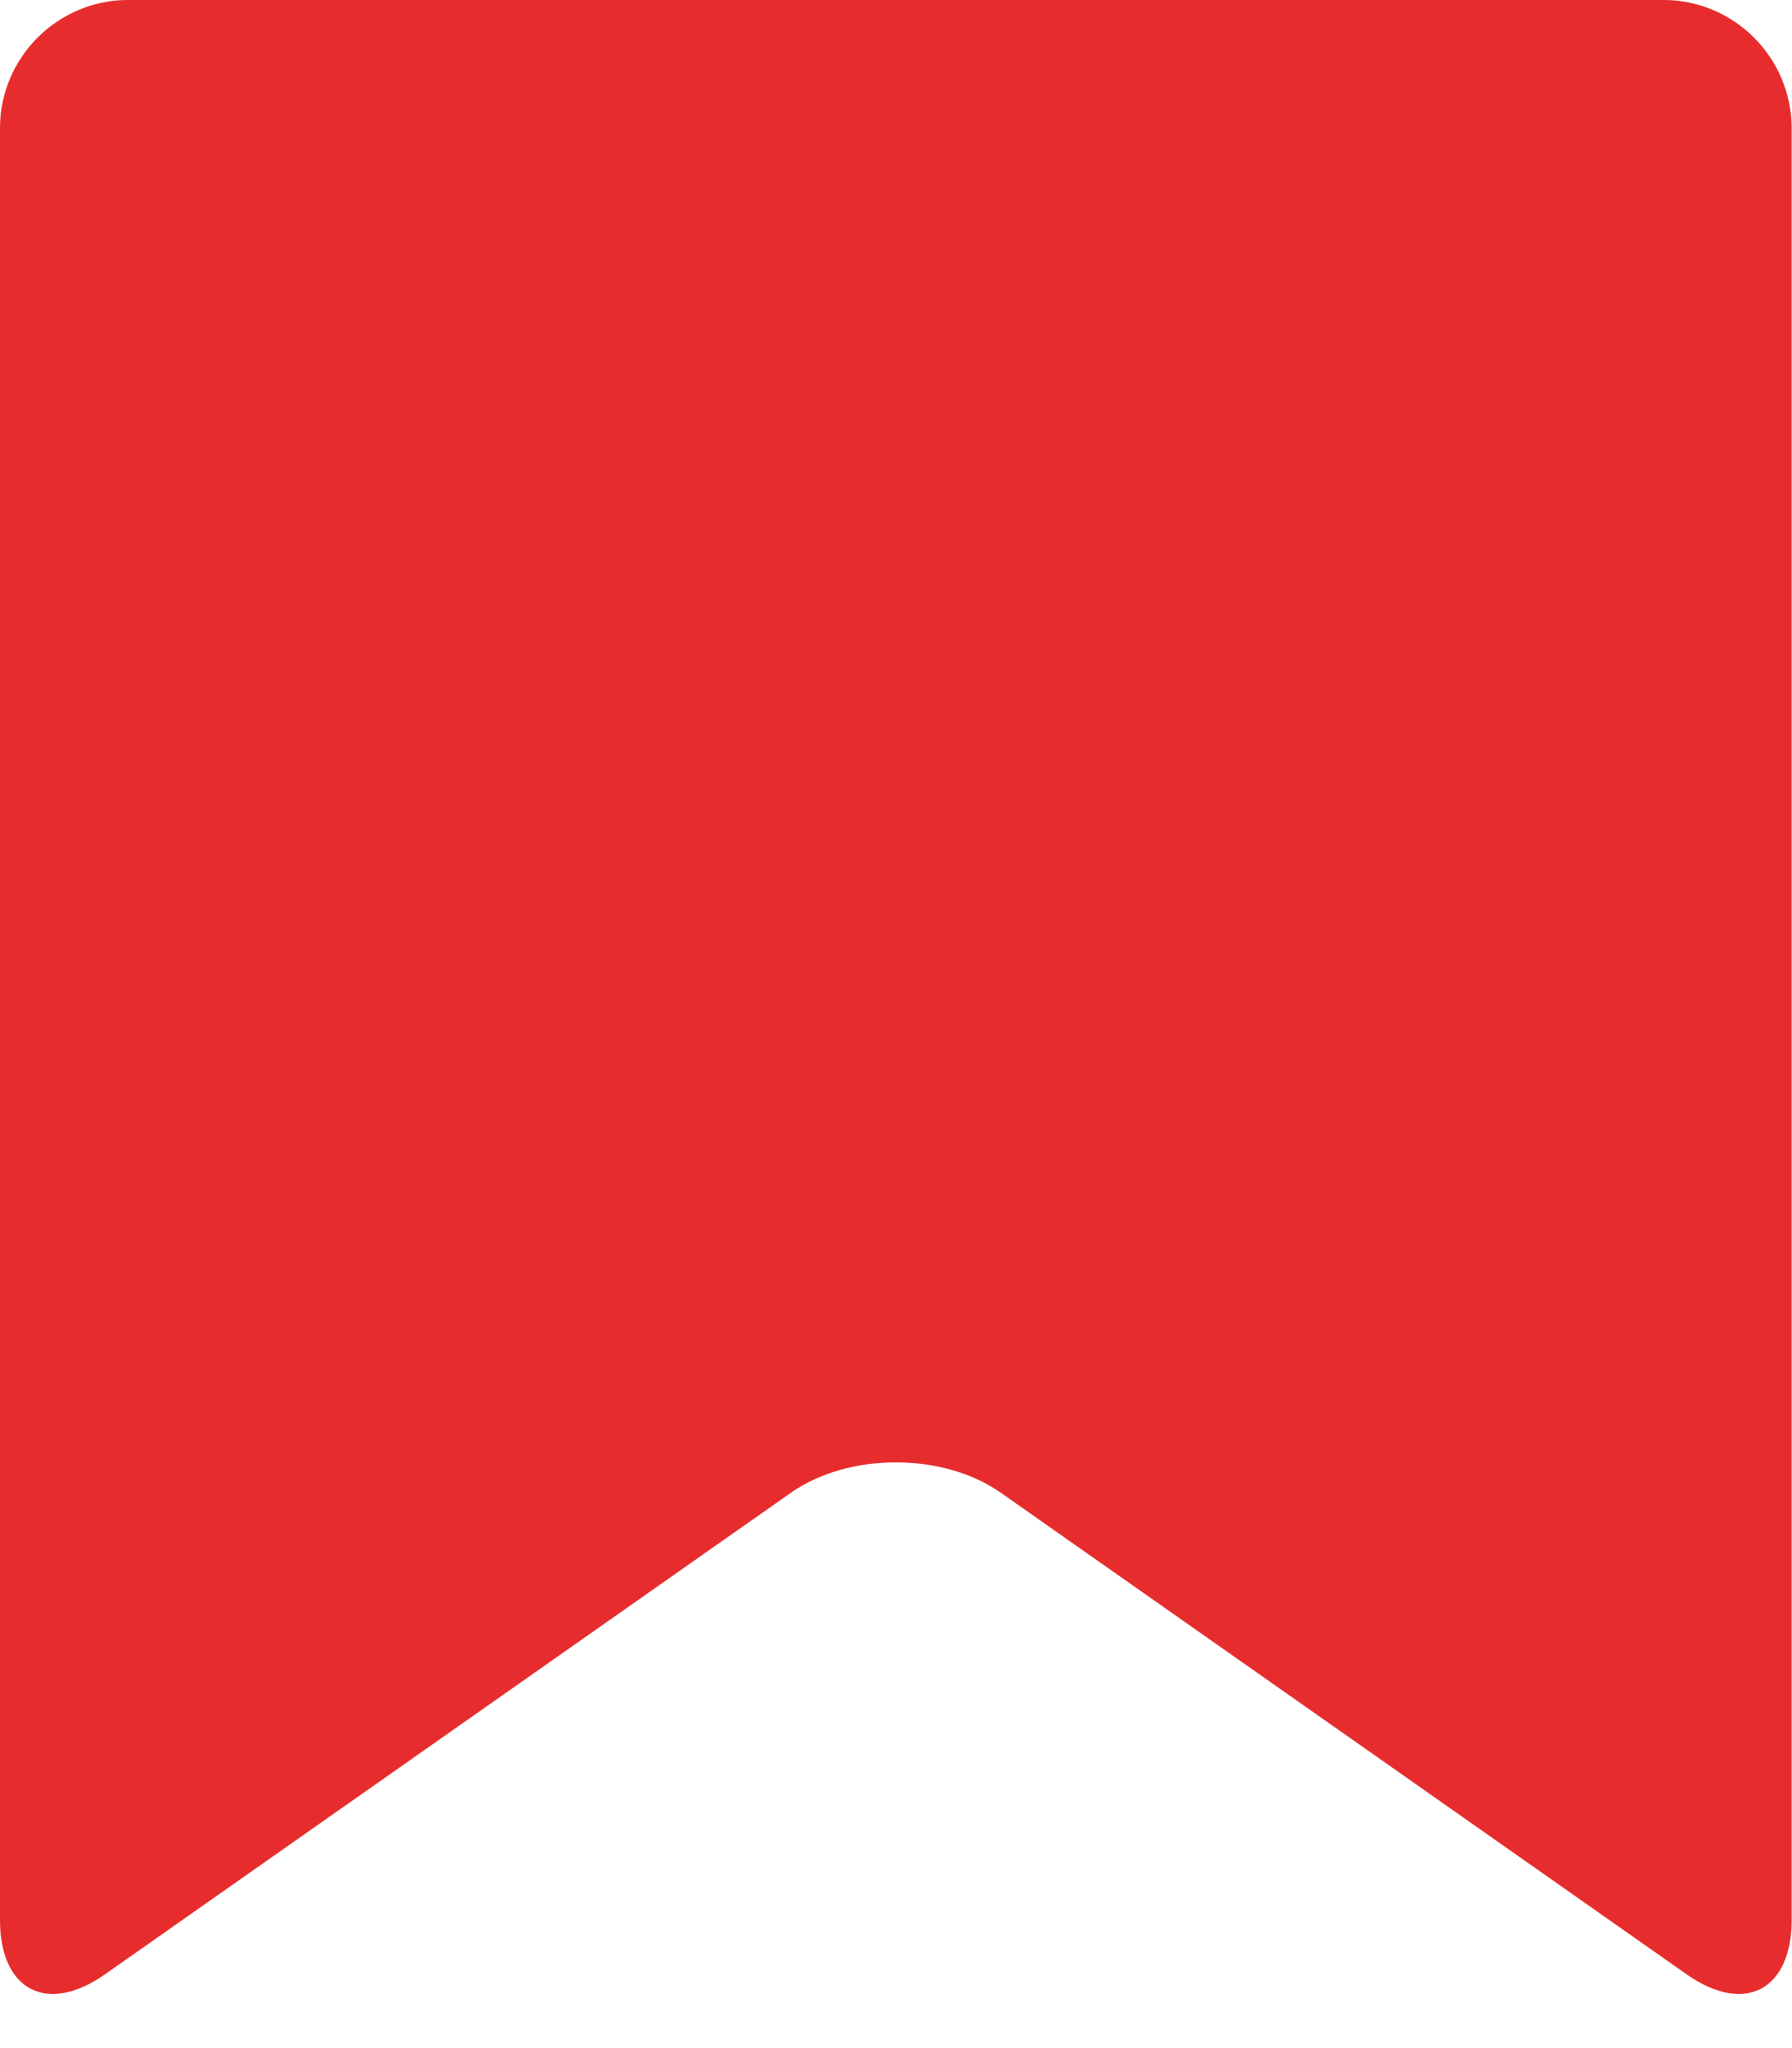
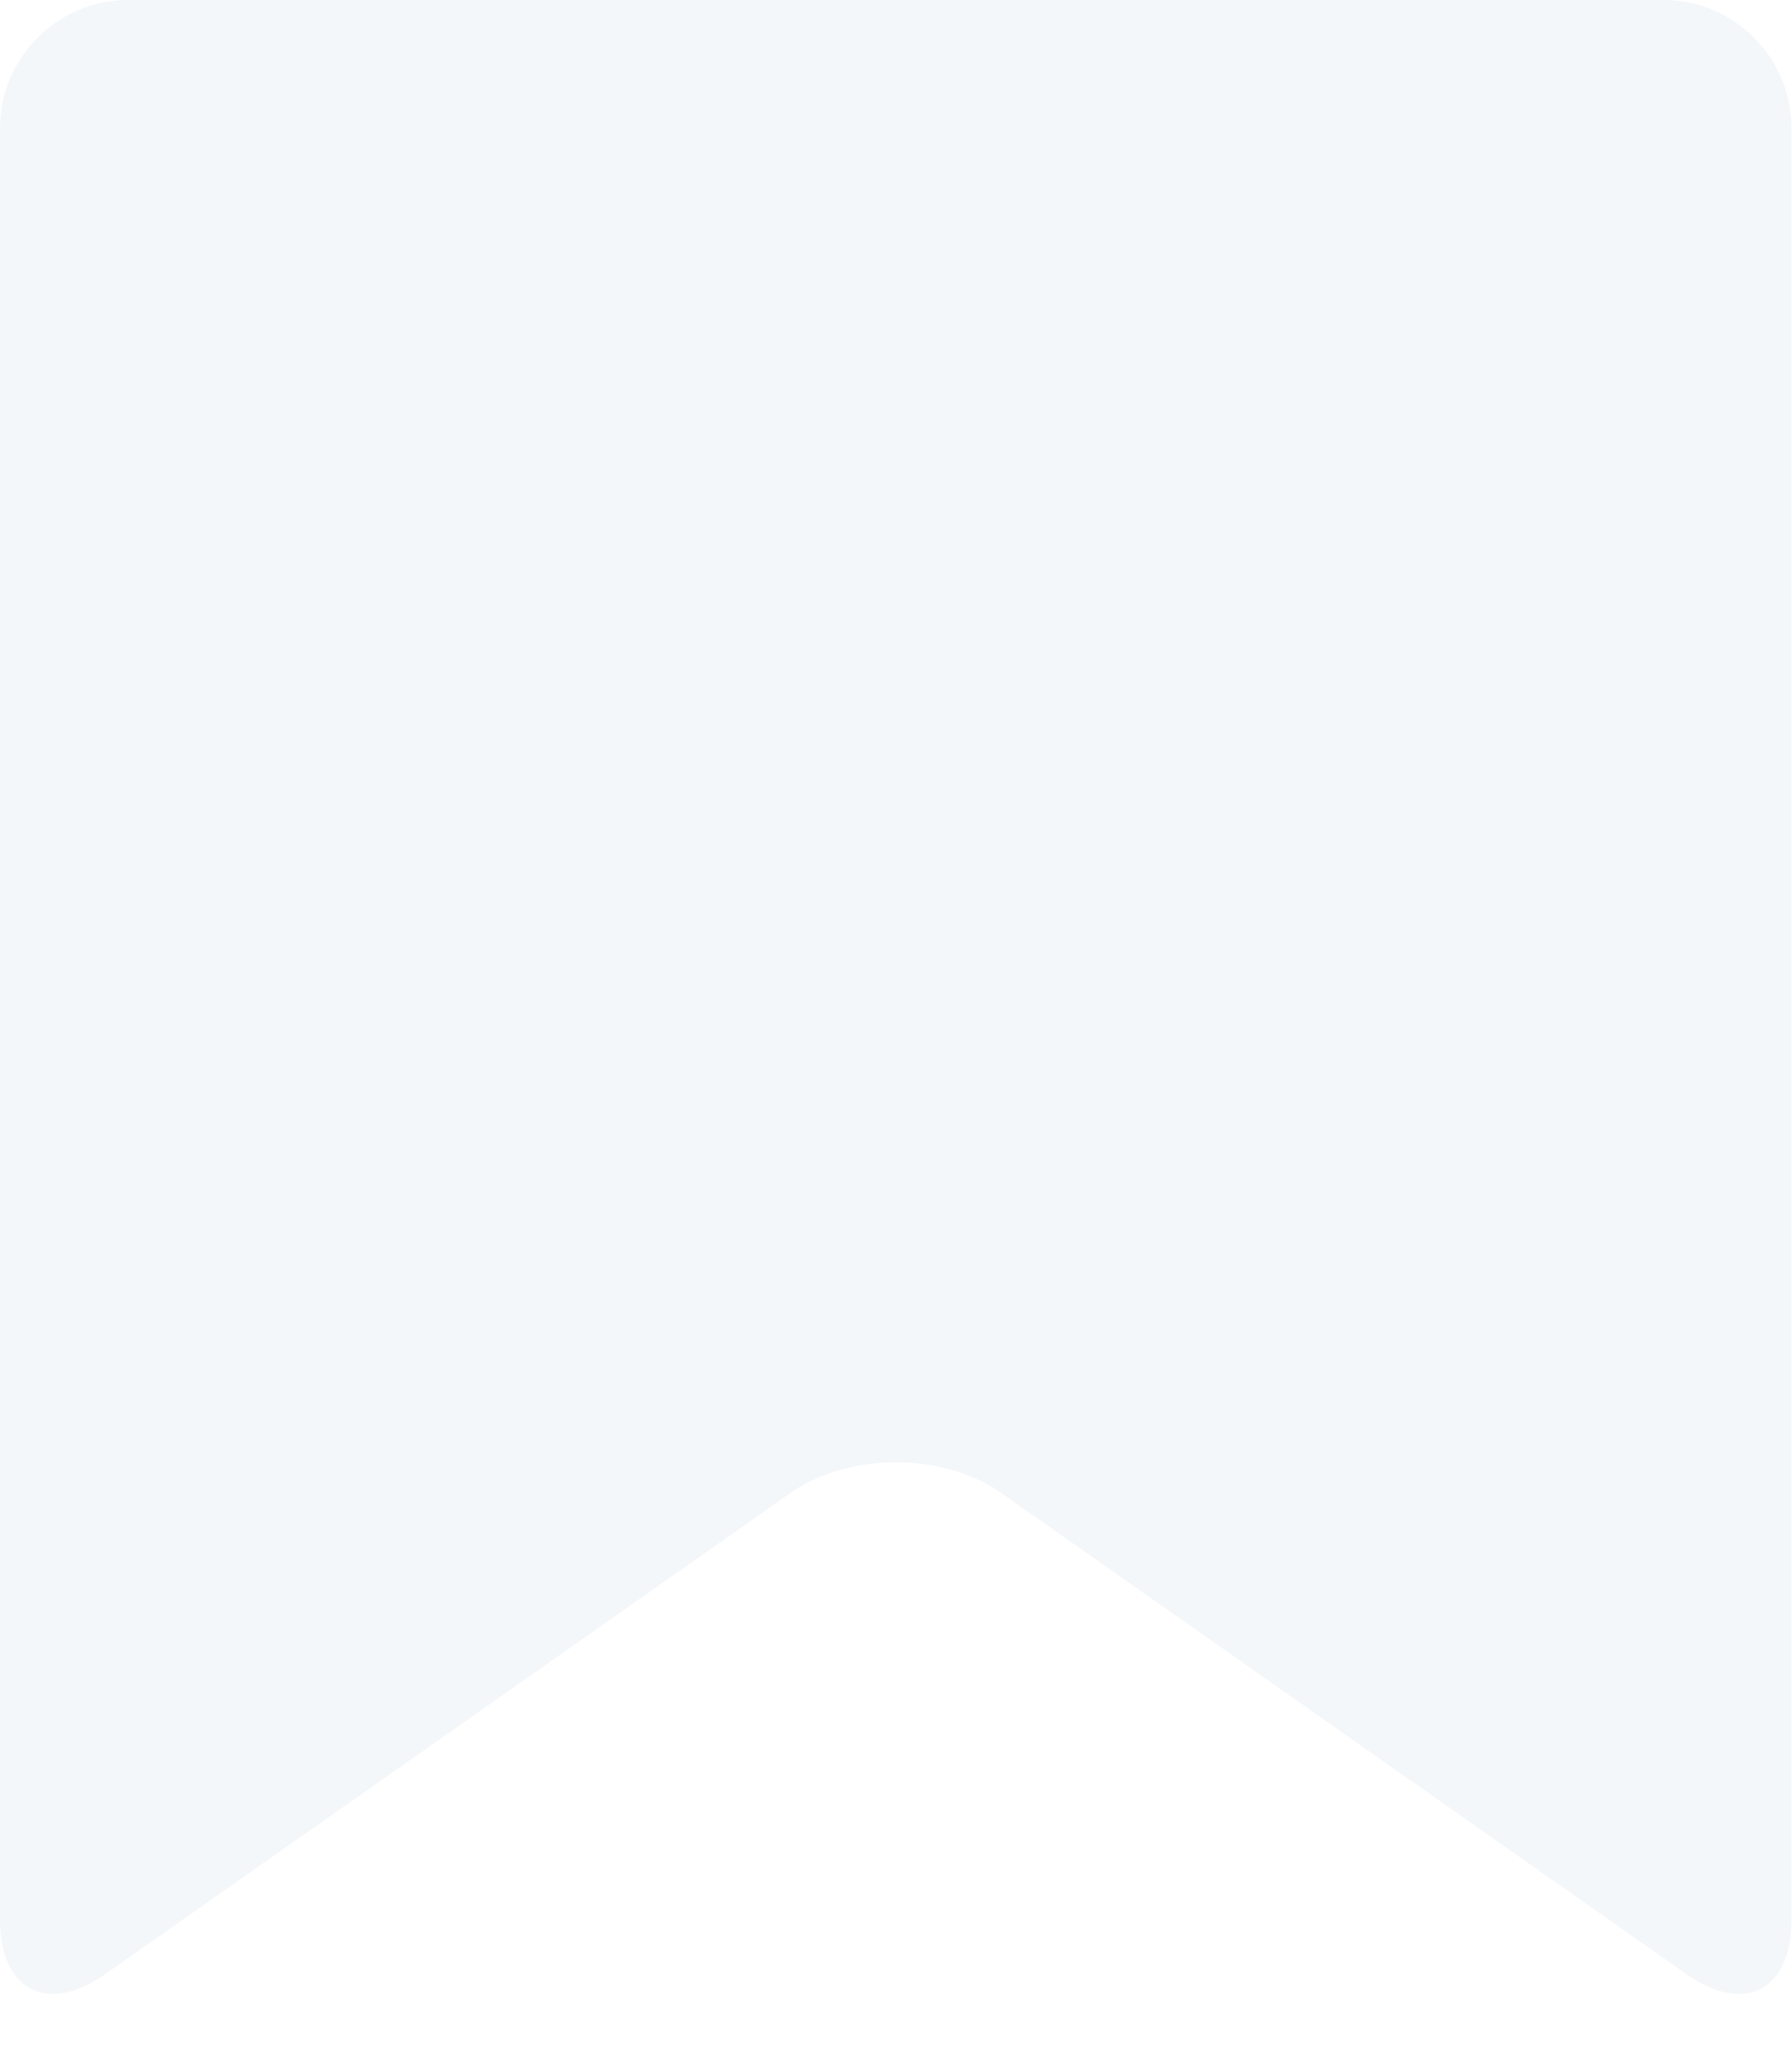
<svg xmlns="http://www.w3.org/2000/svg" width="14" height="16" viewBox="0 0 14 16">
-   <path fill="#E72C2D" d="M14 15c0 .55-.368.741-.818.426l-5.363-3.765c-.45-.315-1.187-.315-1.637 0L.818 15.426C.368 15.741 0 15.55 0 15V1c0-.55.45-1 1-1h12c.55 0 1 .45 1 1v14z" />
+   <path fill="#f4f7f9" d="M14 15c0 .55-.368.741-.818.426l-5.363-3.765c-.45-.315-1.187-.315-1.637 0L.818 15.426C.368 15.741 0 15.55 0 15V1c0-.55.45-1 1-1h12c.55 0 1 .45 1 1v14z" />
</svg>
